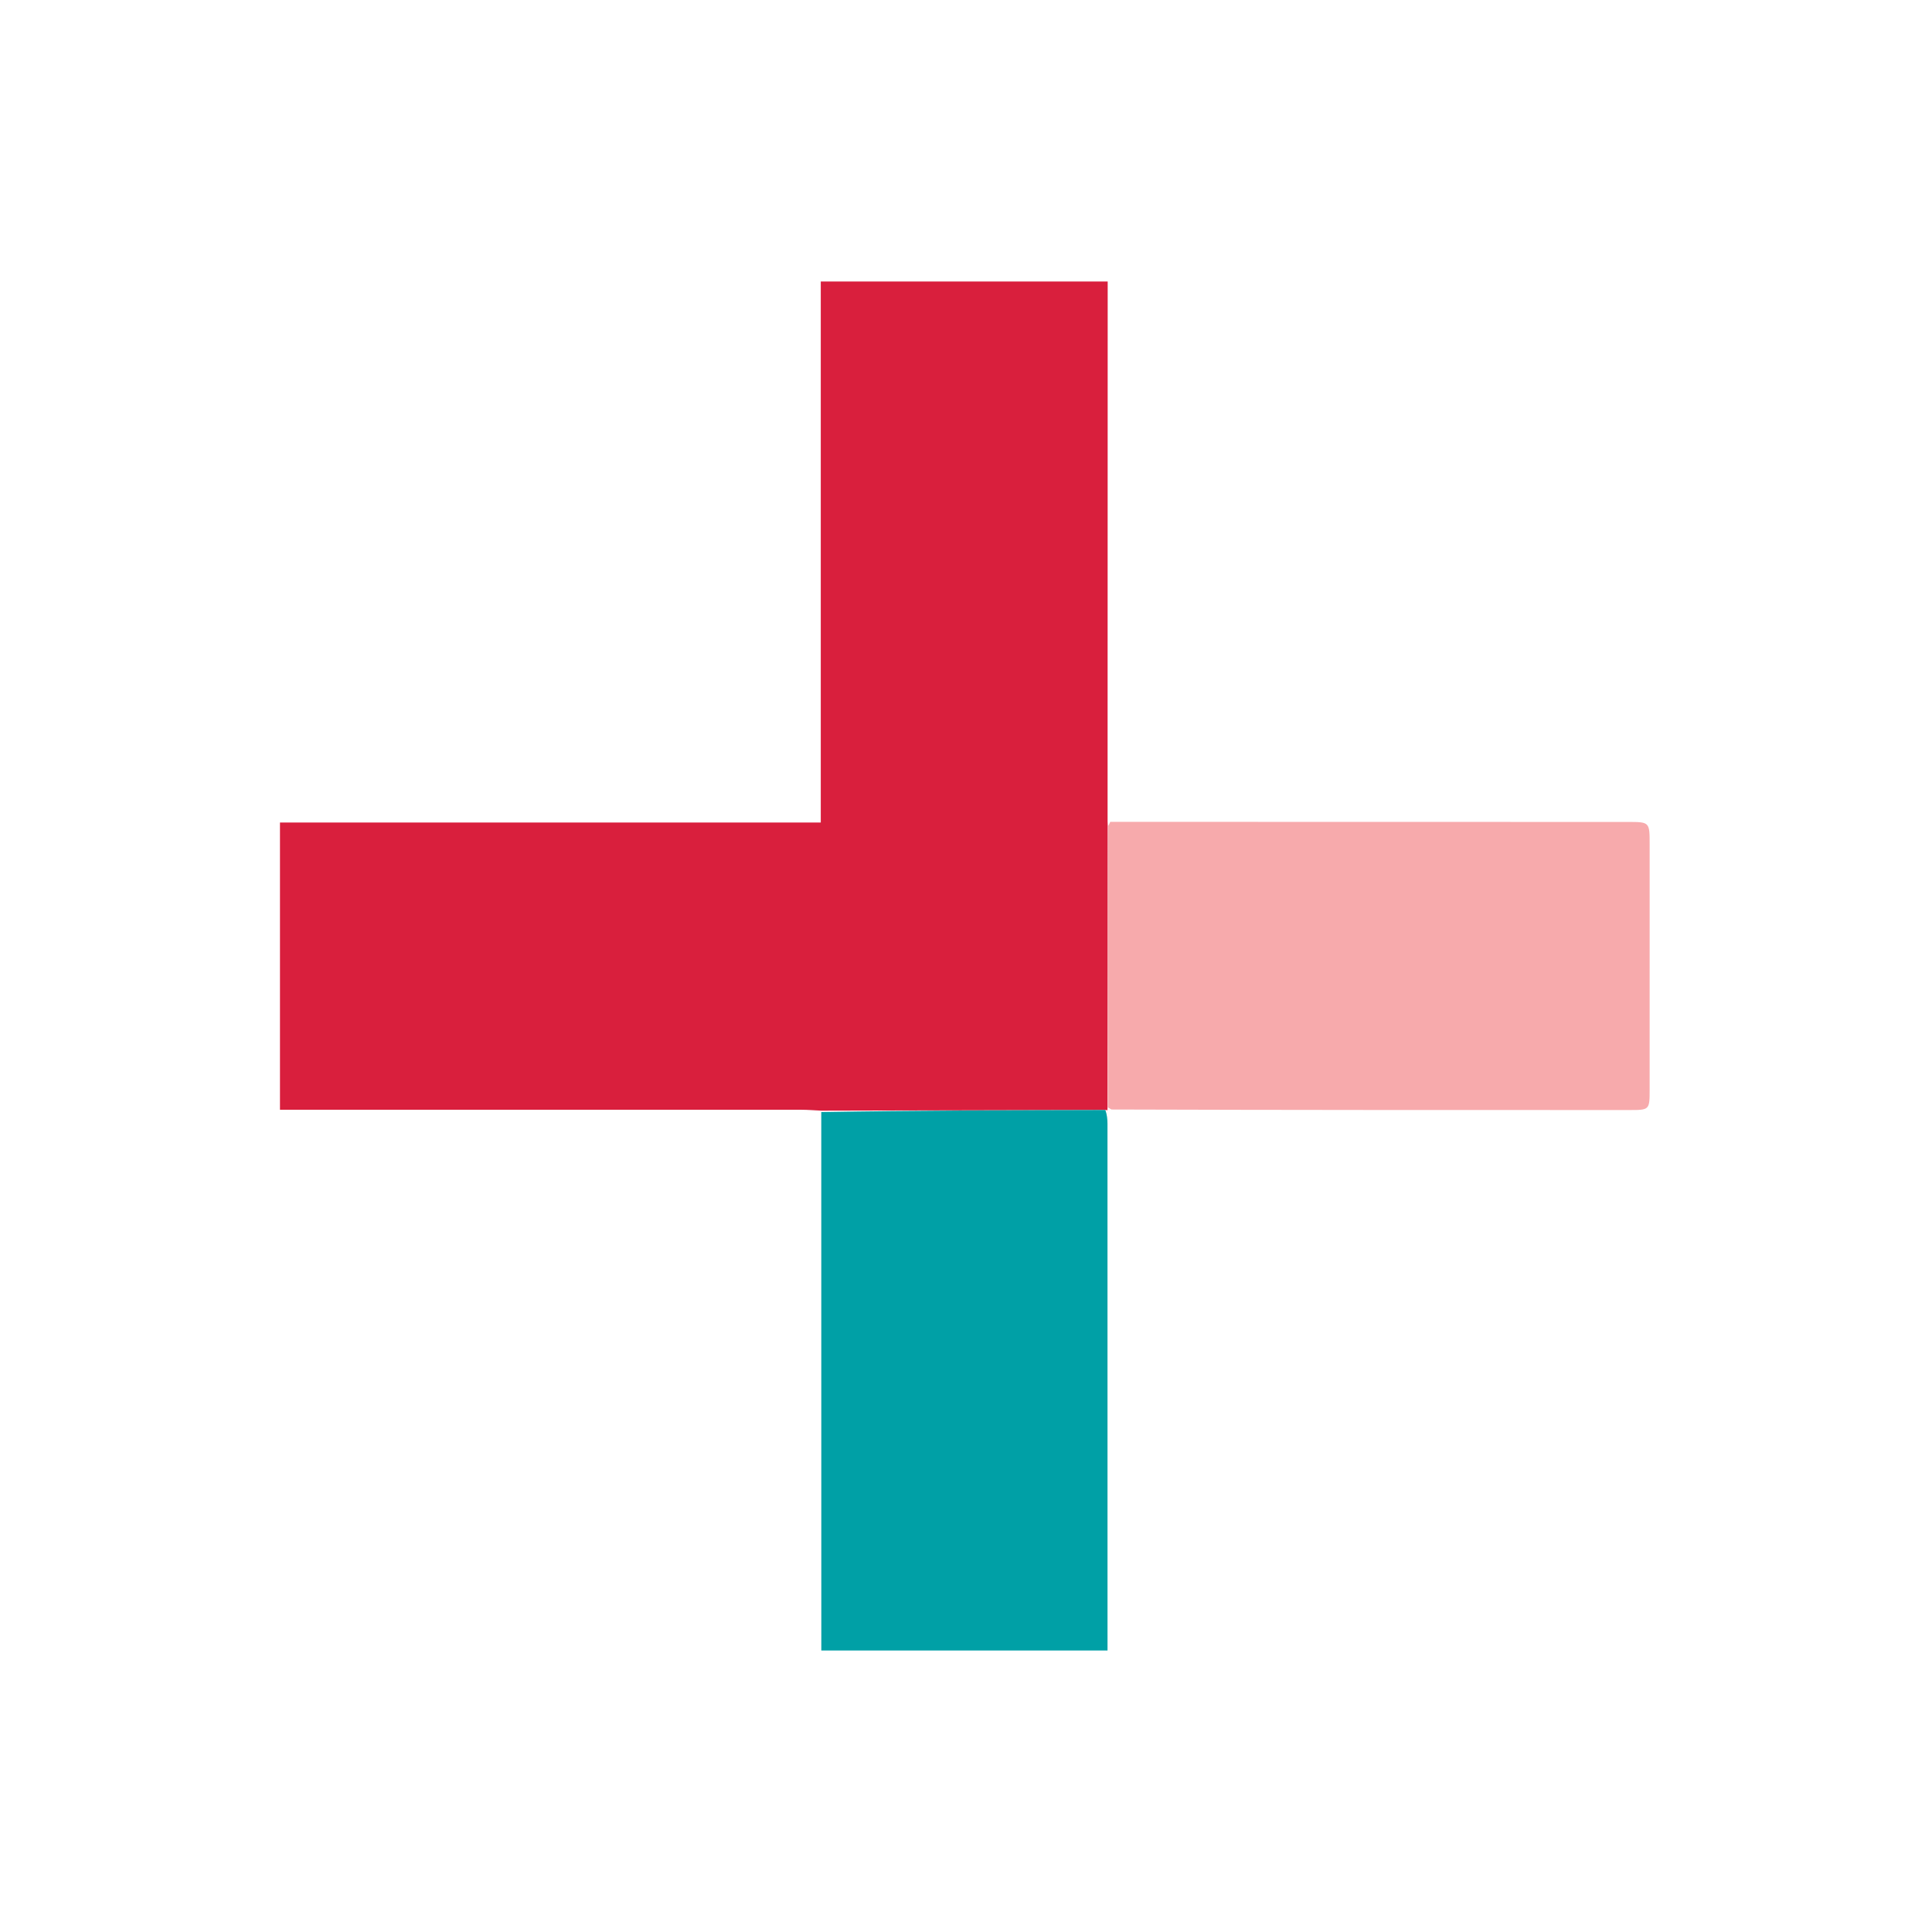
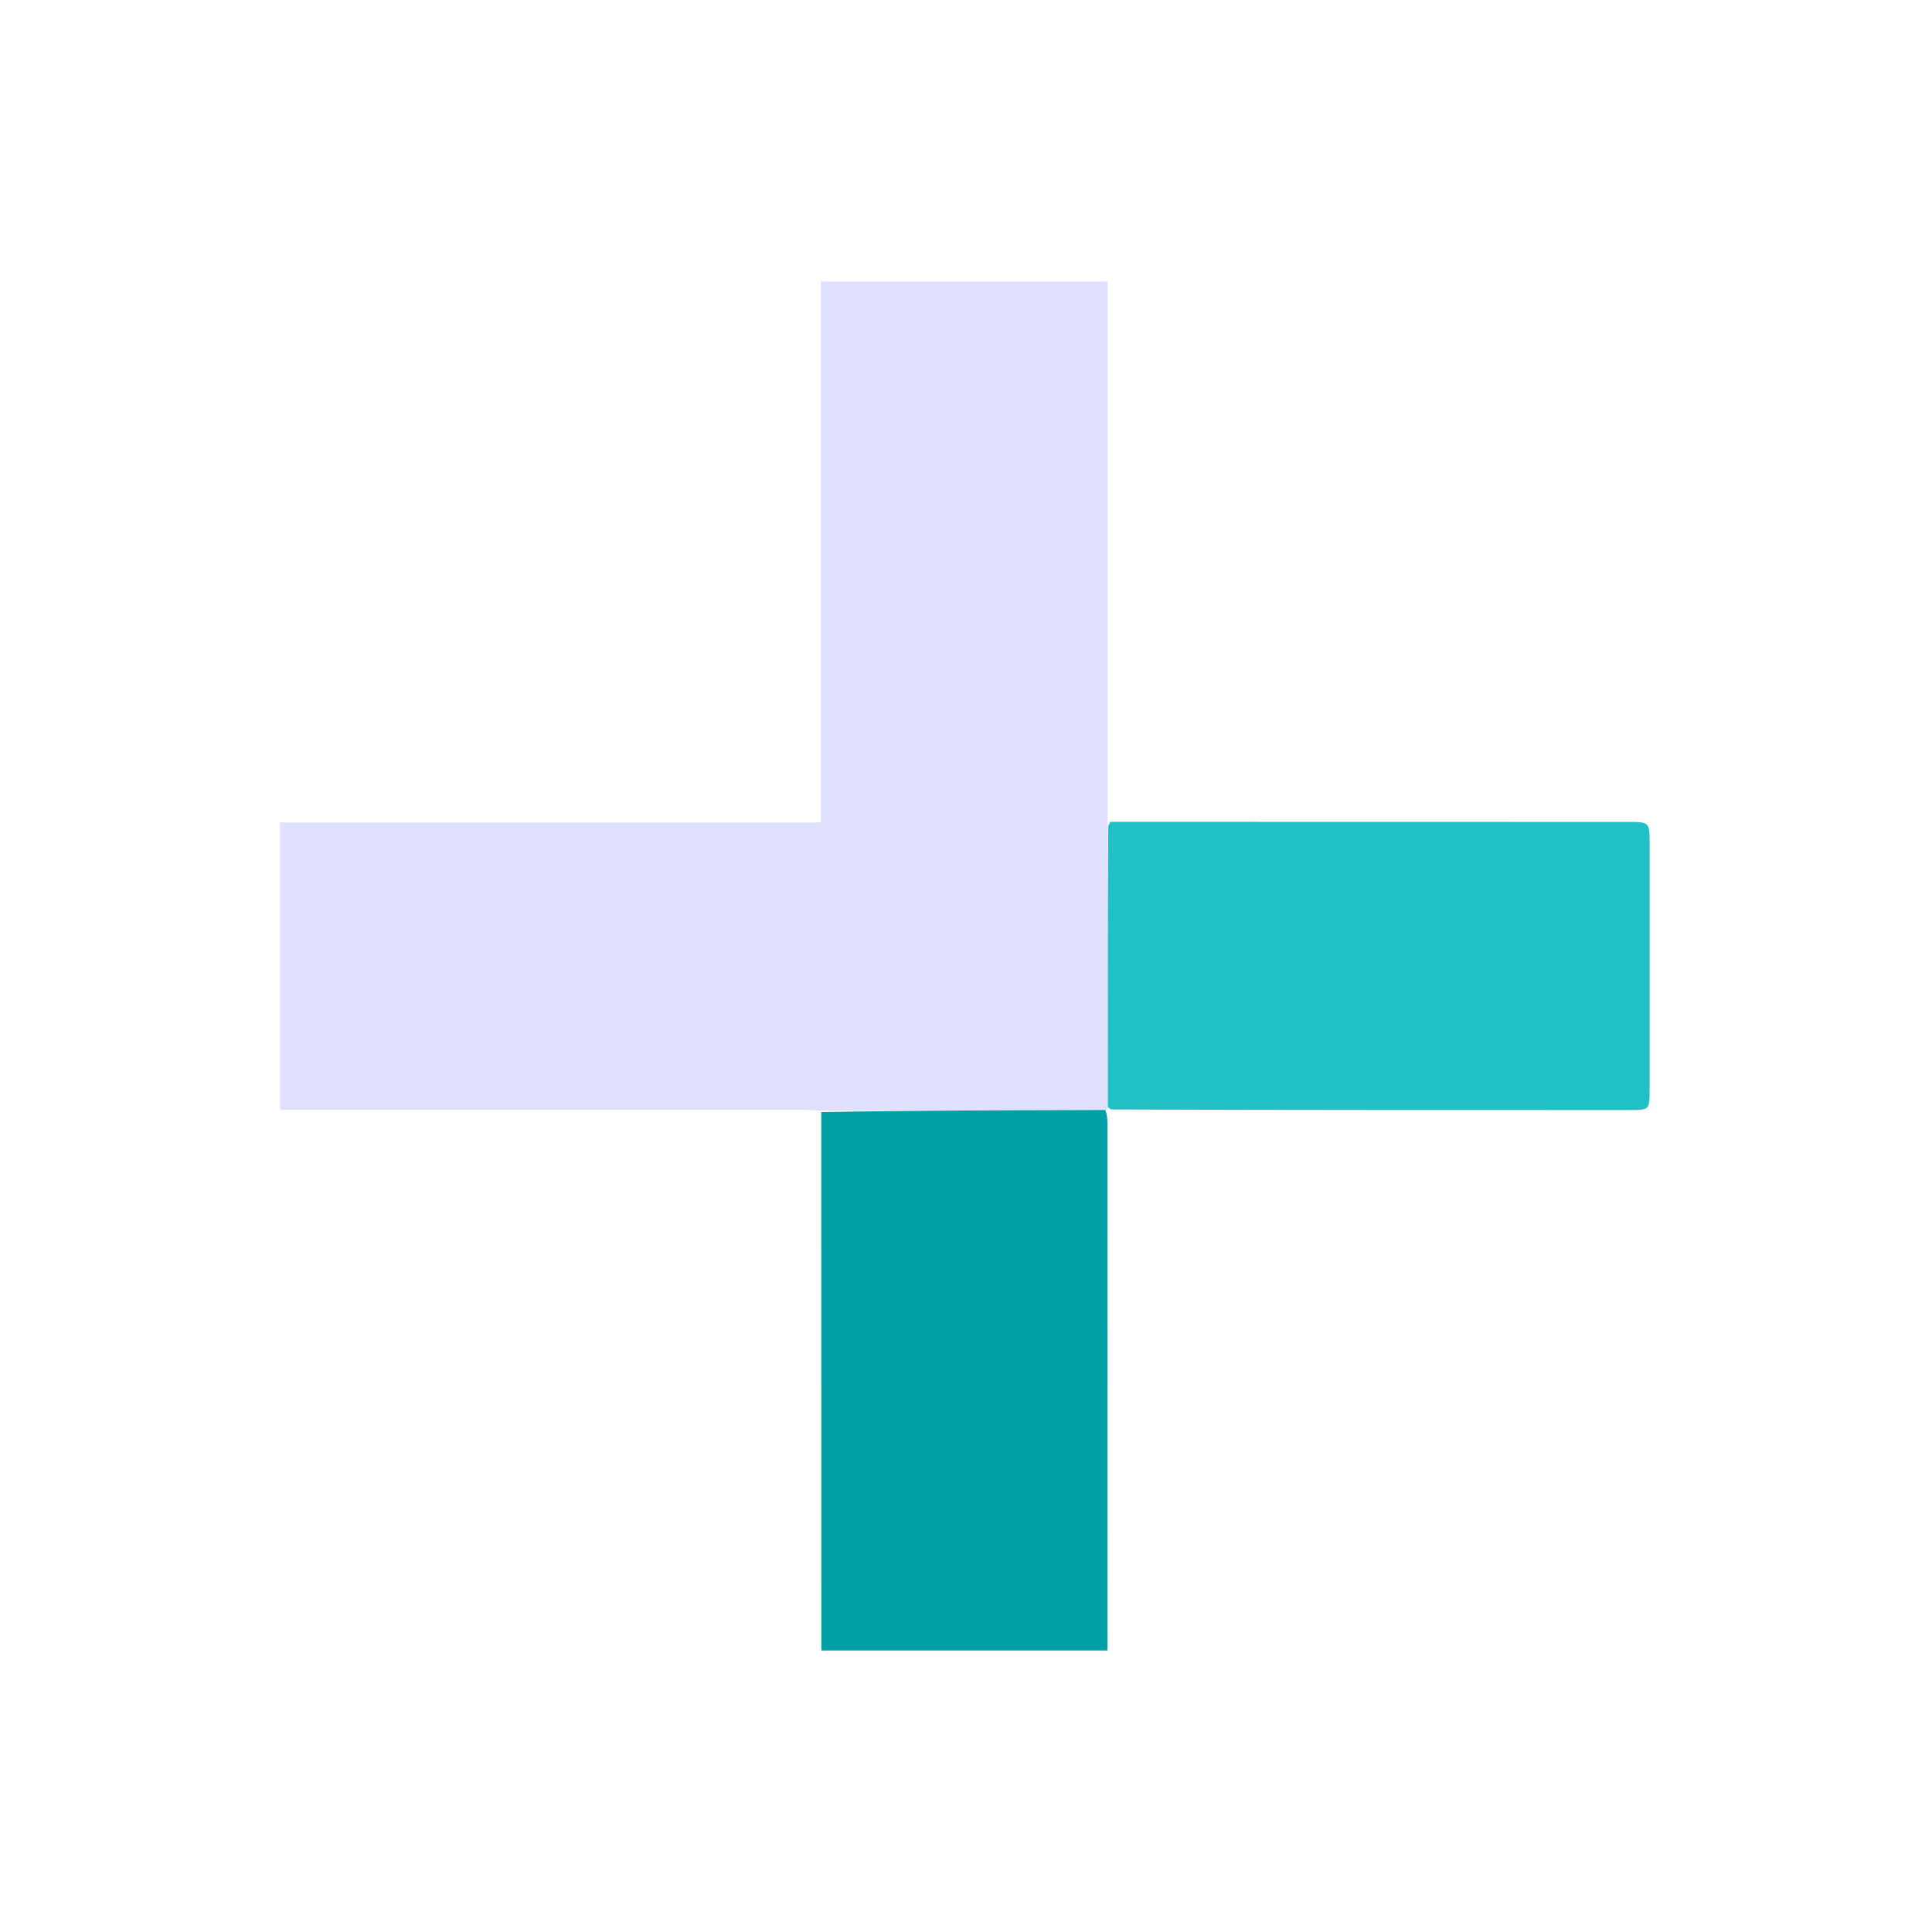
<svg xmlns="http://www.w3.org/2000/svg" version="1.1" id="Layer_1" x="0px" y="0px" width="100%" viewBox="0 0 623 623" enable-background="new 0 0 623 623" xml:space="preserve">
-   <path fill="#D91F3D" opacity="1" stroke="none" d=" M264.813,358.147  C262.656,358.046 260.498,357.857 258.34,357.856  C204.368,357.84 150.397,357.844 96.426,357.844  C94.463,357.844 92.501,357.844 90.28,357.844  C90.28,326.815 90.28,296.264 90.28,265.228  C148.36,265.228 206.252,265.228 264.671,265.228  C264.671,206.862 264.671,148.977 264.671,90.768  C295.6,90.768 326.002,90.768 357.189,90.768  C357.189,148.565 357.189,206.281 357.154,264.711  C357.159,265.597 357.2,265.769 357.205,266.412  C357.191,296.949 357.213,327.015 357.139,357.319  C357.074,357.727 357.105,357.896 357.136,358.065  C357.136,358.065 357.054,357.935 356.515,357.935  C325.589,358.006 295.201,358.077 264.813,358.147 z" />
-   <path fill="#F7AAAC" opacity="1" stroke="none" d=" M357.236,357.081  C357.213,327.015 357.191,296.949 357.373,266.293  C357.782,265.511 357.928,265.282 358.013,265.014  C413.639,265.026 469.266,265.036 524.892,265.049  C531.945,265.051 531.95,265.058 531.951,272.305  C531.953,298.619 531.955,324.933 531.95,351.248  C531.948,357.933 531.935,357.949 525.339,357.949  C469.879,357.953 414.419,357.951 358.403,357.775  C357.684,357.378 357.48,357.205 357.236,357.081 z" />
+   <path fill="#e0e0ff" opacity="1" stroke="none" d=" M264.813,358.147  C262.656,358.046 260.498,357.857 258.34,357.856  C204.368,357.84 150.397,357.844 96.426,357.844  C94.463,357.844 92.501,357.844 90.28,357.844  C90.28,326.815 90.28,296.264 90.28,265.228  C148.36,265.228 206.252,265.228 264.671,265.228  C264.671,206.862 264.671,148.977 264.671,90.768  C295.6,90.768 326.002,90.768 357.189,90.768  C357.189,148.565 357.189,206.281 357.154,264.711  C357.159,265.597 357.2,265.769 357.205,266.412  C357.191,296.949 357.213,327.015 357.139,357.319  C357.074,357.727 357.105,357.896 357.136,358.065  C357.136,358.065 357.054,357.935 356.515,357.935  C325.589,358.006 295.201,358.077 264.813,358.147 z" />
+   <path fill="#20c0c6" opacity="1" stroke="none" d=" M357.236,357.081  C357.213,327.015 357.191,296.949 357.373,266.293  C357.782,265.511 357.928,265.282 358.013,265.014  C413.639,265.026 469.266,265.036 524.892,265.049  C531.945,265.051 531.95,265.058 531.951,272.305  C531.953,298.619 531.955,324.933 531.95,351.248  C531.948,357.933 531.935,357.949 525.339,357.949  C469.879,357.953 414.419,357.951 358.403,357.775  C357.684,357.378 357.48,357.205 357.236,357.081 z" />
  <path fill="#00a0a6" opacity="1" stroke="none" d=" M264.83,358.605  C295.201,358.077 325.589,358.006 356.438,357.932  C356.978,359.422 357.124,360.916 357.124,362.409  C357.136,417.379 357.134,472.348 357.134,527.317  C357.134,528.799 357.134,530.281 357.134,532.224  C326.248,532.224 295.731,532.224 264.846,532.224  C264.846,474.534 264.846,416.799 264.83,358.605 z" />
</svg>
